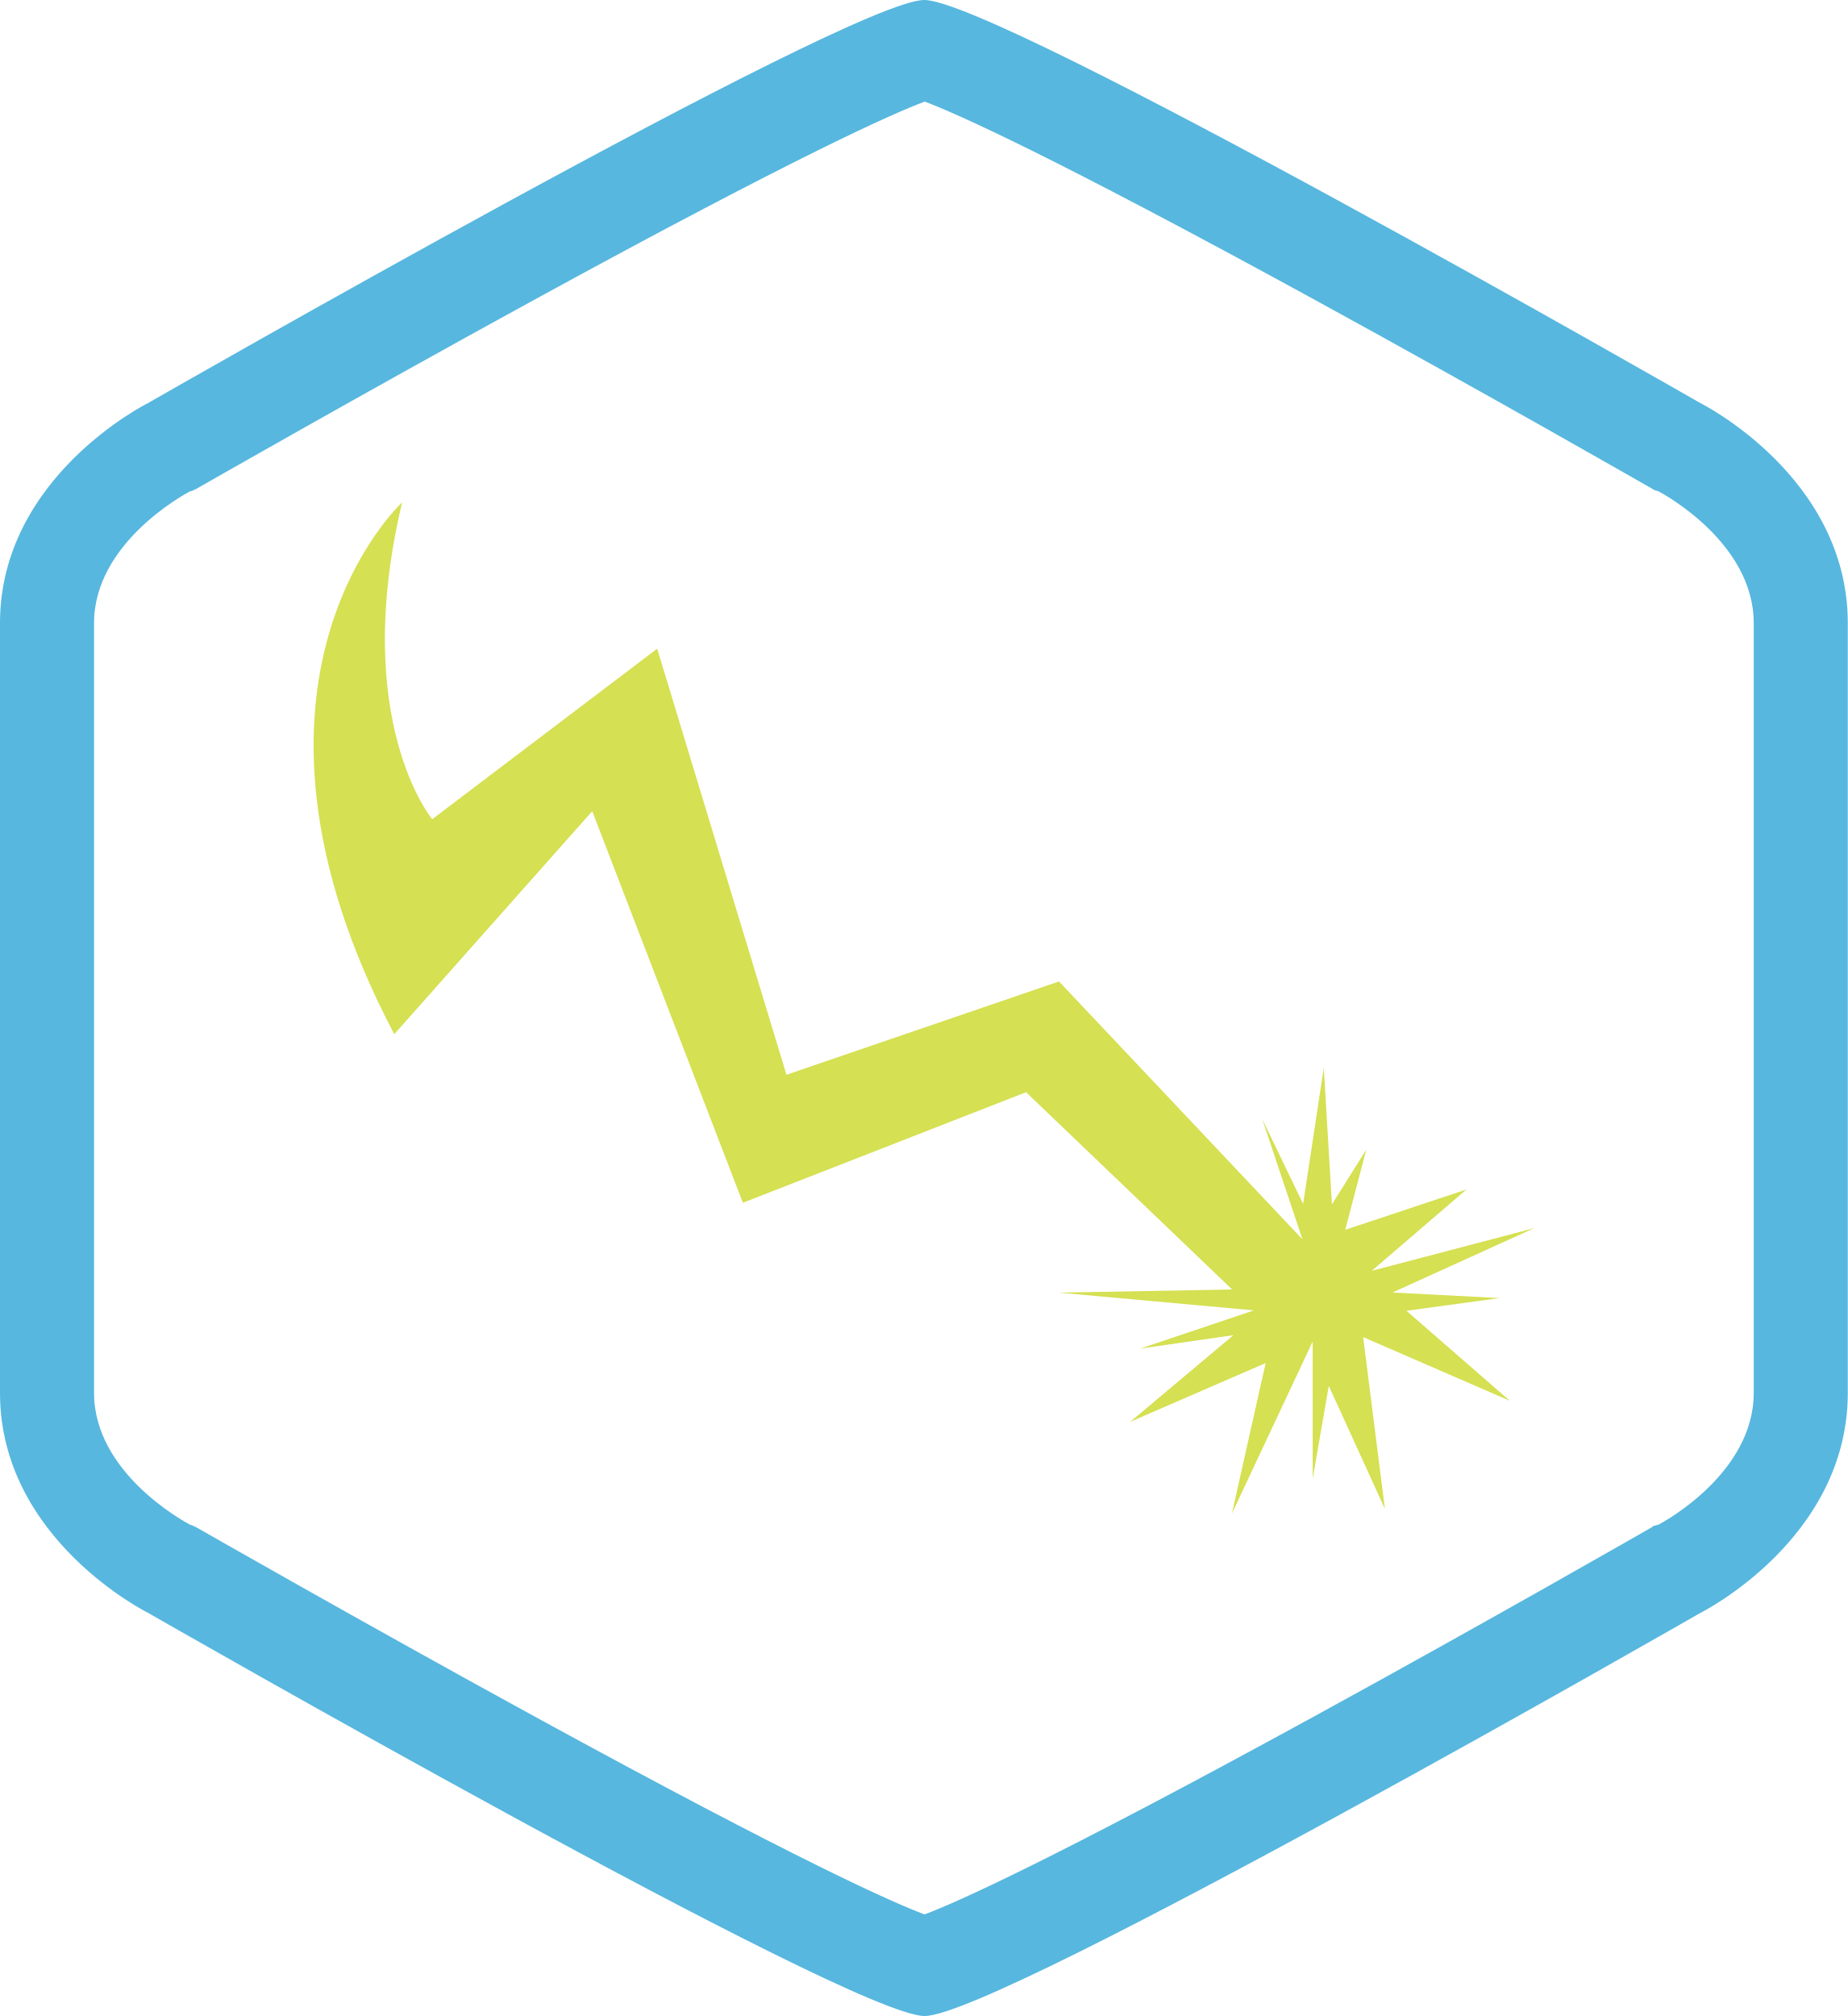
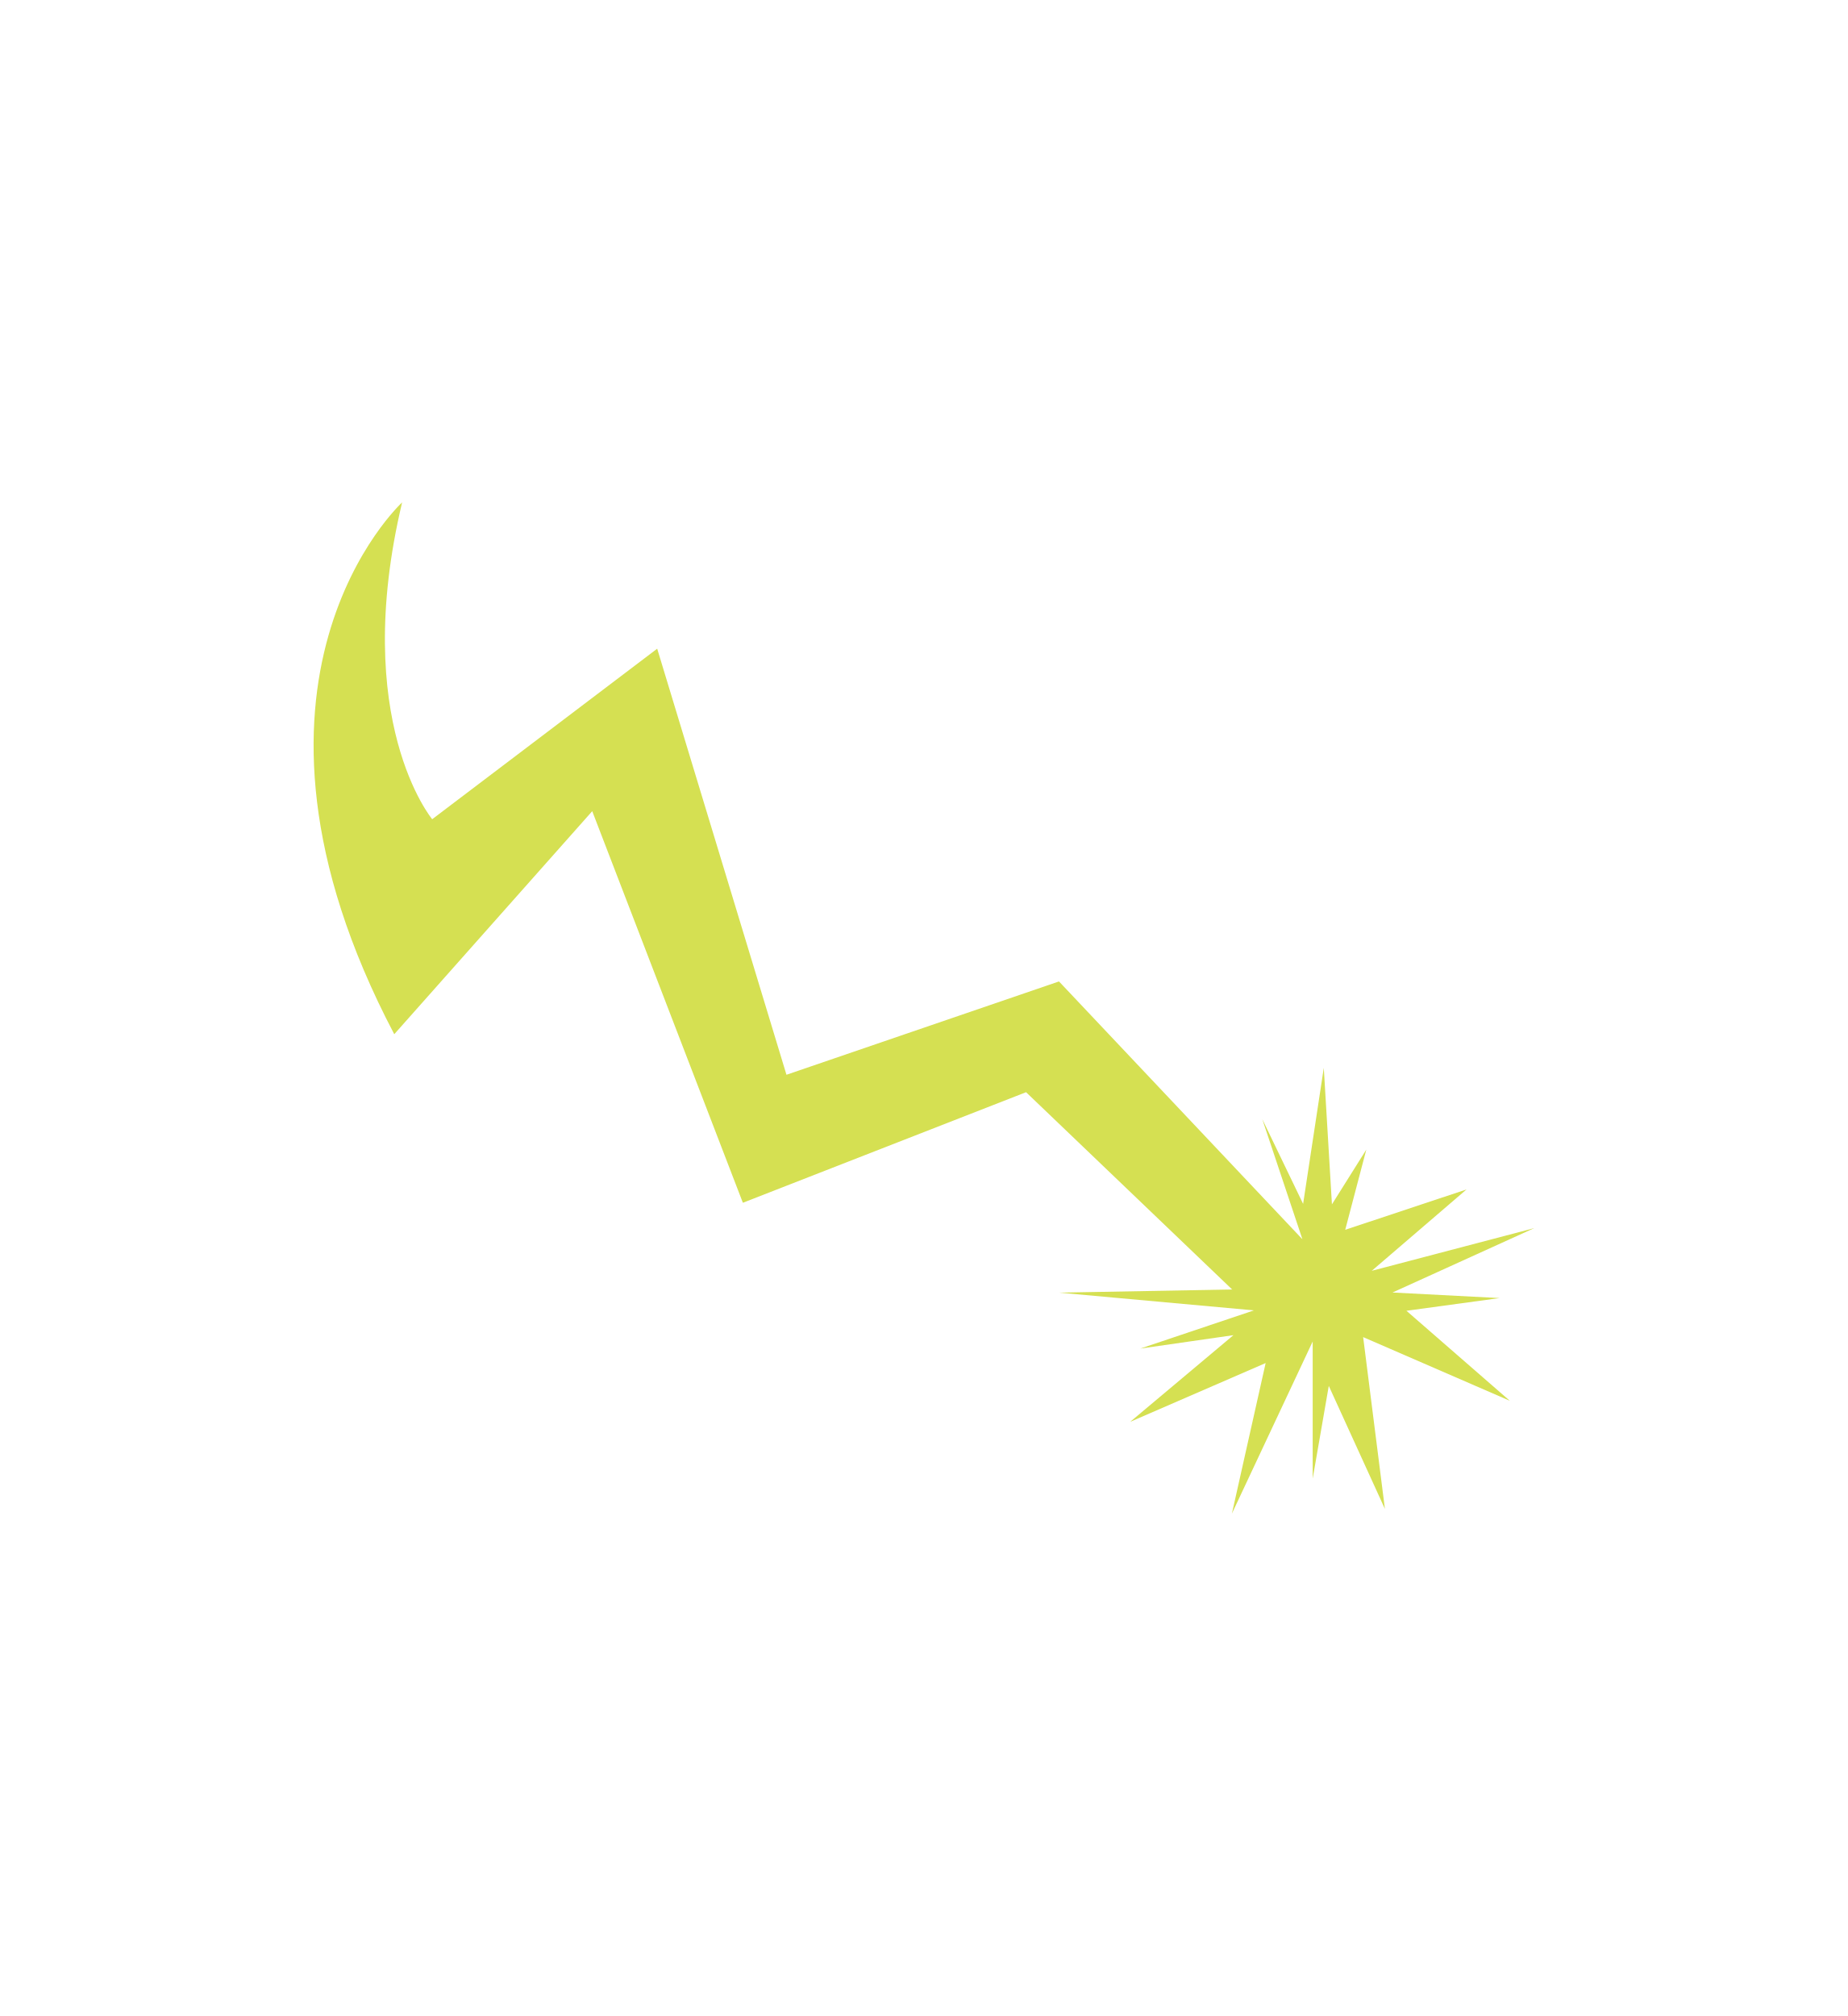
<svg xmlns="http://www.w3.org/2000/svg" version="1.1" id="Layer_1" x="0px" y="0px" width="334px" height="364.352px" viewBox="0 0 334 364.352" enable-background="new 0 0 334 364.352" xml:space="preserve">
  <g>
    <g>
-       <path fill="#57B7DF" d="M307.393,72.875c0,0-126.955-72.875-140.326-72.875C153.7,0,26.71,72.873,26.71,72.873S0,86.118,0,112.613    c0,15.851,0,40.8,0,66.139c0,2.283,0,4.566,0,6.851c0,25.339,0,50.287,0,66.139c0,26.494,26.743,39.738,26.743,39.738    s127.023,72.873,140.389,72.873c13.37,0,140.261-72.875,140.261-72.875S334,278.235,334,251.736c0-15.848,0-40.791,0-66.128    c0-2.287,0-4.576,0-6.863c0-25.337,0-50.28,0-66.128C334,86.117,307.393,72.875,307.393,72.875z M317,194.801v56.938    c0,14.396-16.014,23.171-17.18,23.799l-0.981,0.267l-0.256,0.213c-0.294,0.166-29.667,17.027-61.179,34.265    c-48.04,26.274-64.773,33.646-70.29,35.709c-5.516-2.062-22.327-9.437-70.367-35.707c-31.511-17.234-60.986-34.098-61.278-34.264    l-0.746-0.351l-0.423-0.134C33.068,274.866,17,266.1,17,251.74v-56.945v-25.235v-56.944c0-14.36,16.069-23.128,17.302-23.798    l0.497-0.133l0.712-0.351c0.292-0.166,29.753-17.029,61.264-34.265c48.04-26.27,64.851-33.644,70.367-35.706    c5.516,2.062,22.26,9.435,70.301,35.709c31.512,17.236,60.918,34.099,61.213,34.265l0.322,0.212l0.844,0.267    C300.986,89.442,317,98.218,317,112.613v56.938V194.801z" />
-     </g>
-     <g>
-       <path fill="#D5E052" d="M72.686,90.799c0,0-35.038,32.154-1.421,96.116l35.784-40.311l27.229,70.773l51.19-19.982l41.195,39.428    l8.758-12.846l-44.002-46.6l-49.261,16.866l-23.366-77.004l-40.67,30.819C78.123,148.058,63.305,130.247,72.686,90.799z" />
-       <polygon fill="#D5E052" points="243.158,222.26 265.084,214.967 247.953,229.674 277.316,221.961 251.699,233.596 271.07,234.6     254.223,236.897 272.908,253.164 246.398,241.655 250.334,272.711 240.186,250.473 237.277,267.229 237.277,242.446     222.674,273.553 228.775,246.344 204.283,256.971 222.949,241.305 206.105,243.731 226.664,236.823 191.434,233.619     226.76,232.971 212.387,211.151 235.422,223.977 228.16,202.25 235.547,217.576 239.283,192.994 240.756,217.662 246.969,207.768       " />
+       <path fill="#D5E052" d="M72.686,90.799c0,0-35.038,32.154-1.421,96.116l35.784-40.312l27.229,70.773l51.19-19.982l41.195,39.429    l8.758-12.847l-44.002-46.6l-49.261,16.866l-23.366-77.004l-40.67,30.818C78.123,148.058,63.305,130.247,72.686,90.799z" />
+       <polygon fill="#D5E052" points="243.158,222.26 265.084,214.967 247.953,229.674 277.316,221.961 251.699,233.596 271.07,234.6     254.223,236.897 272.908,253.164 246.398,241.656 250.334,272.711 240.186,250.473 237.277,267.229 237.277,242.447     222.674,273.553 228.775,246.344 204.283,256.971 222.949,241.305 206.105,243.731 226.664,236.823 191.434,233.619     226.76,232.971 212.387,211.151 235.422,223.977 228.16,202.25 235.547,217.576 239.283,192.994 240.756,217.662 246.969,207.768       " />
    </g>
  </g>
</svg>
